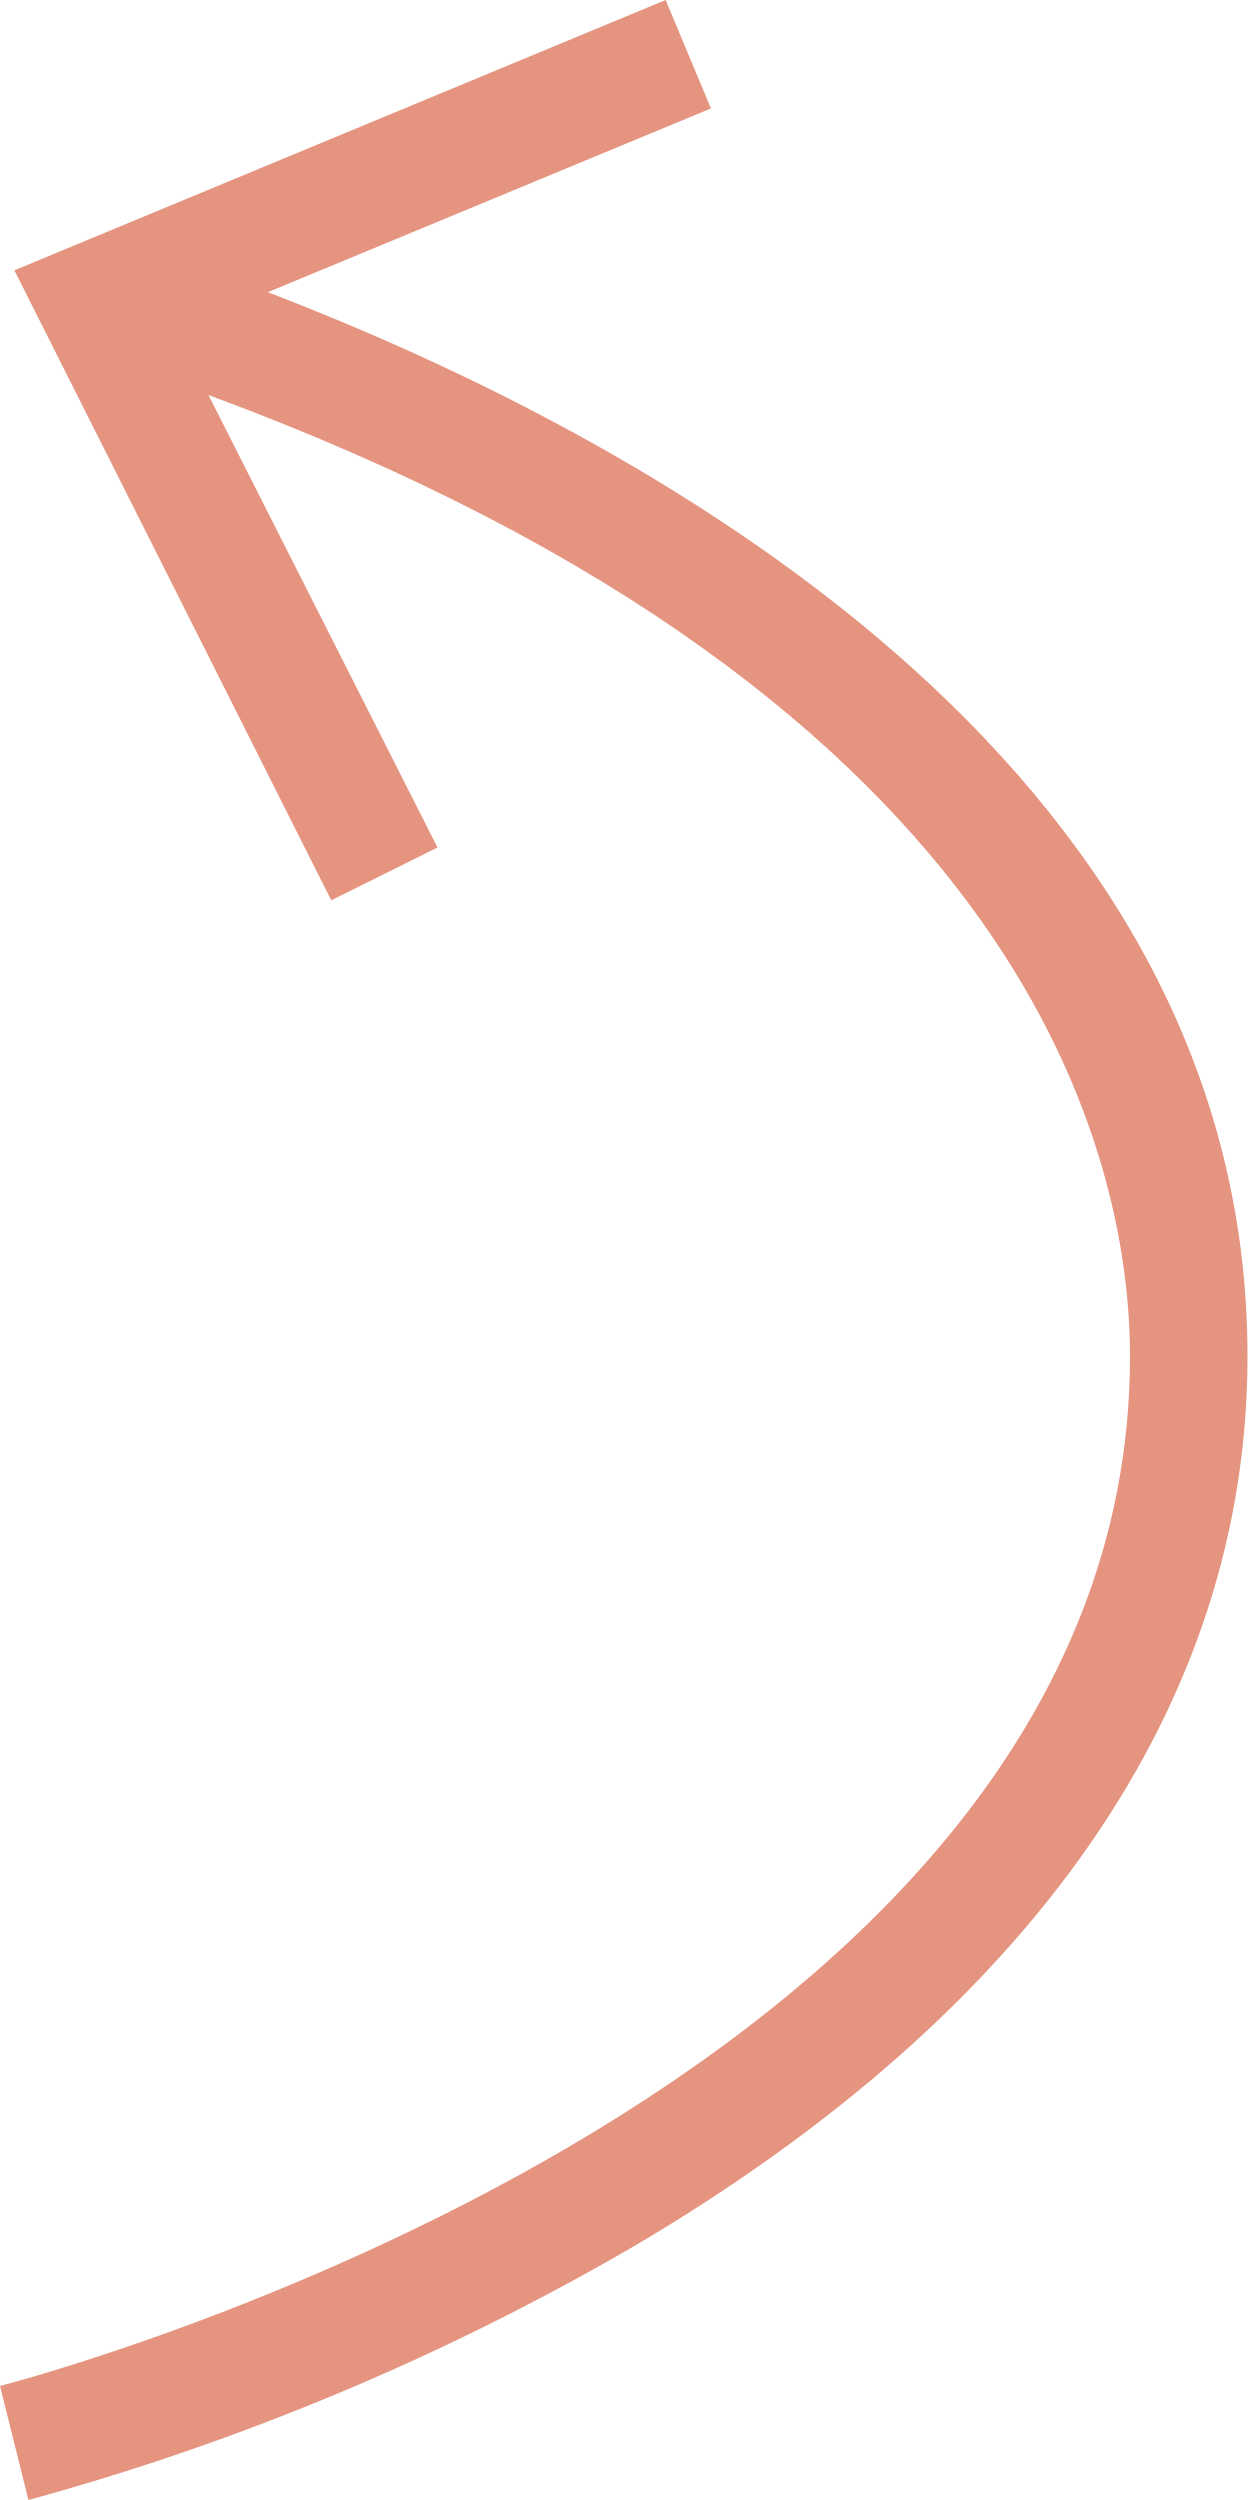
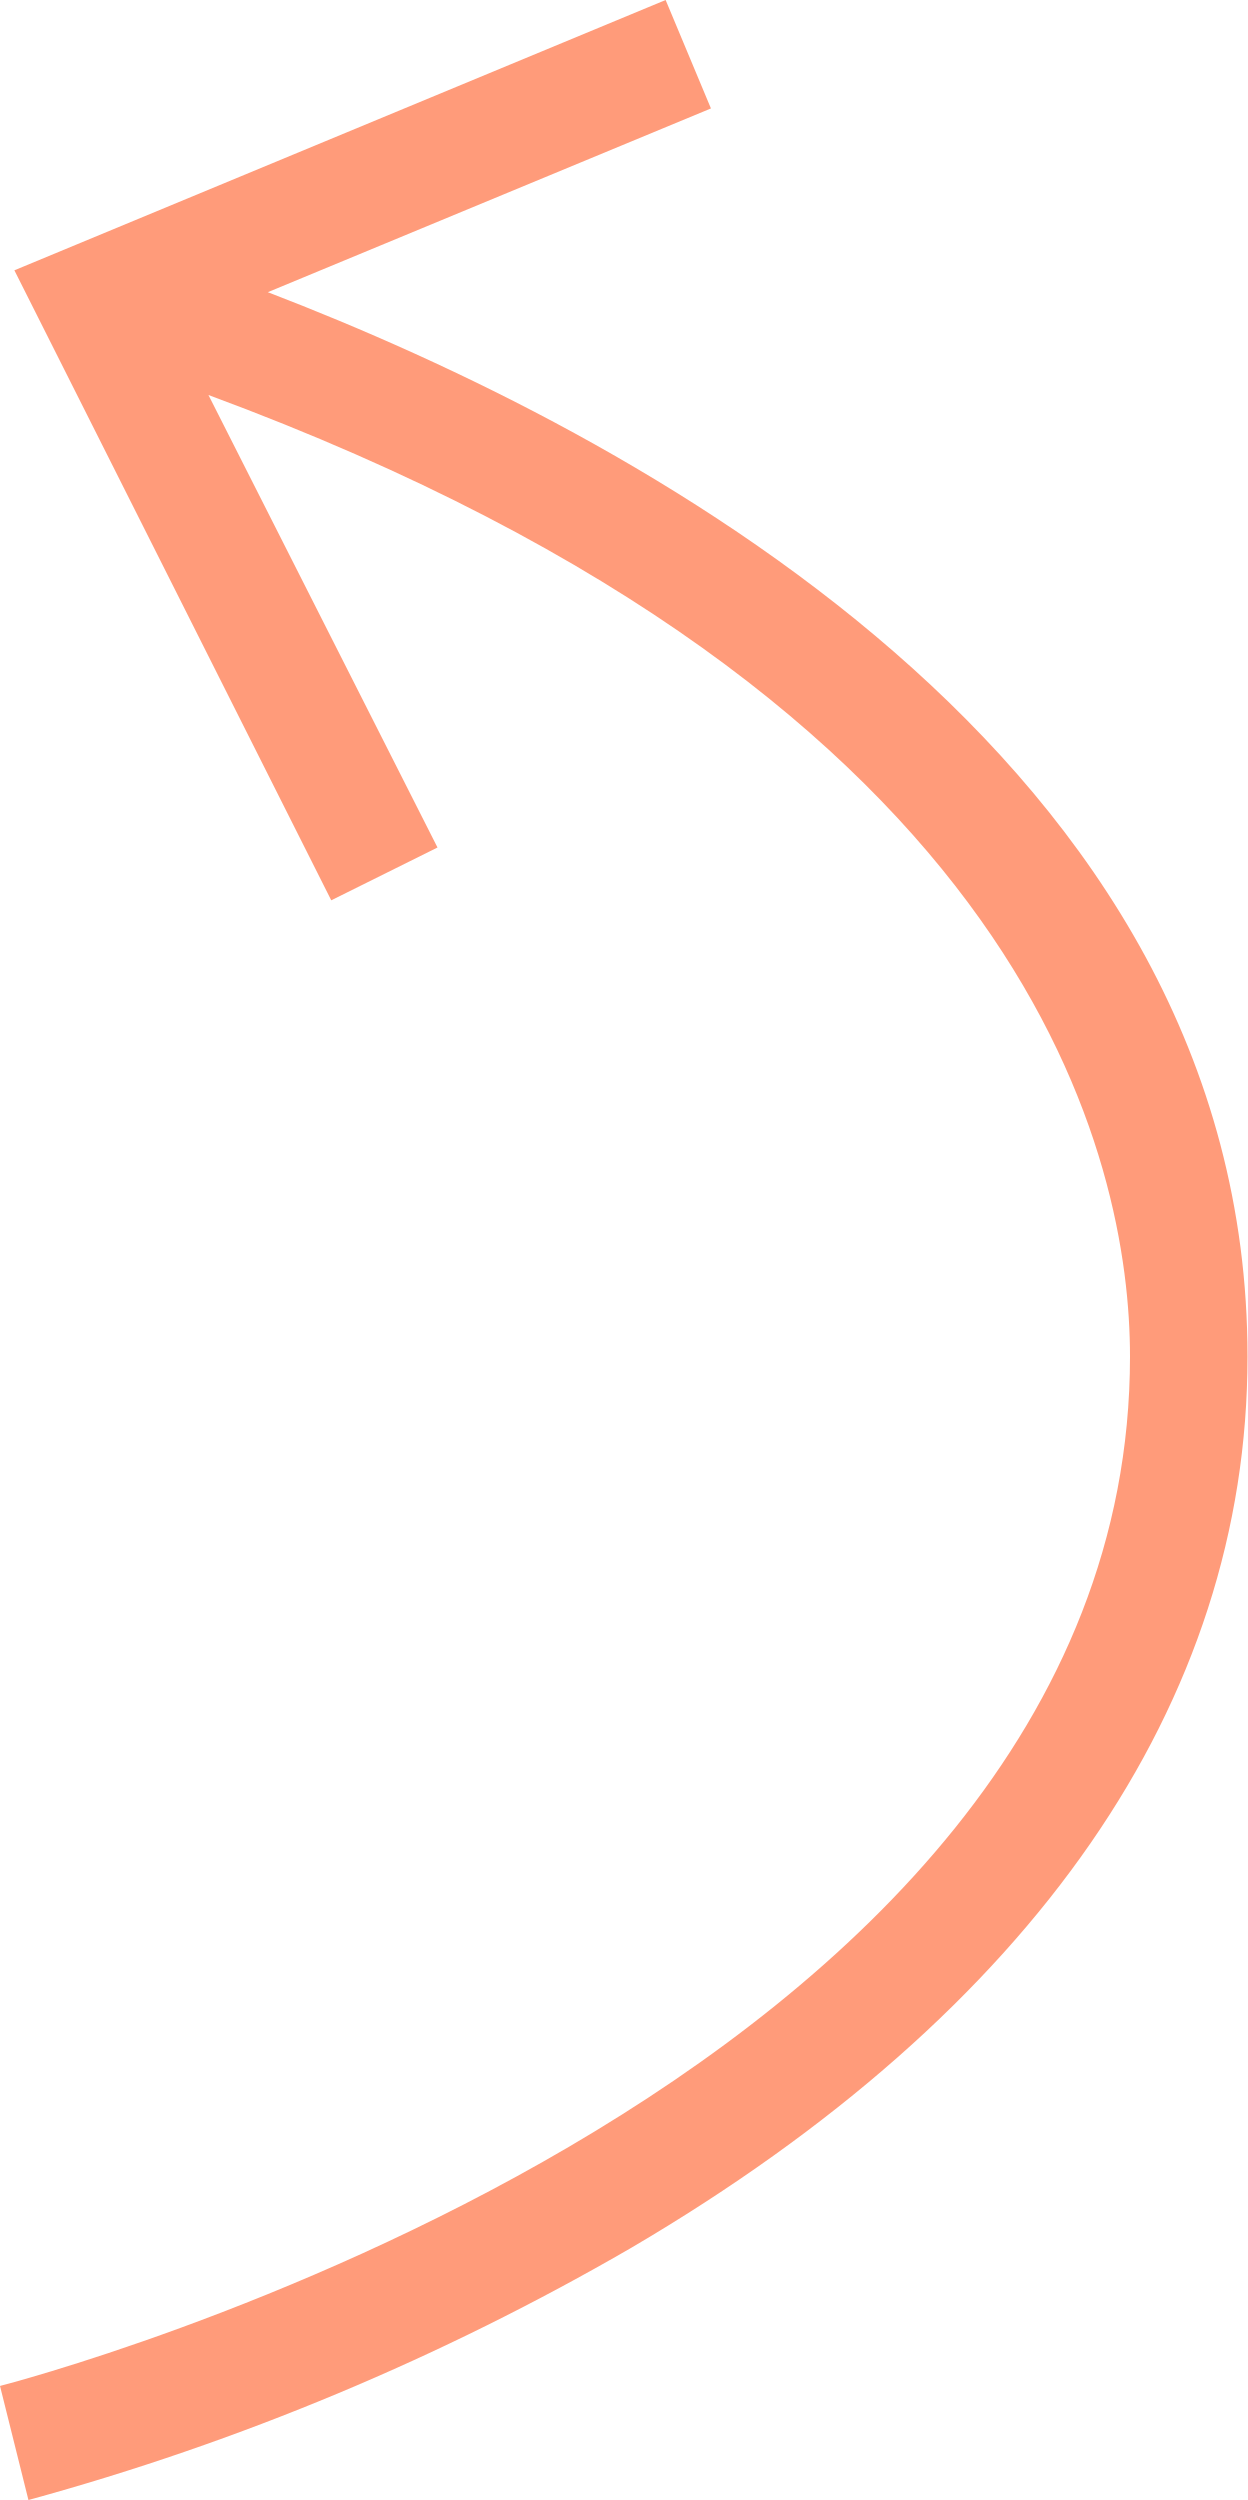
<svg xmlns="http://www.w3.org/2000/svg" viewBox="0 0 39.92 80">
  <defs>
-     <style>.cls-1{fill:#e5947f;}</style>
+     <style>.cls-1{fill:#FF9B7A;}</style>
  </defs>
  <g id="Layer_2" data-name="Layer 2">
    <g id="Layer_1-2" data-name="Layer 1">
      <path class="cls-1" d="M8.57,9.35,22.75,3.47,21.3,0,.46,8.65,10.6,28.81,14,27.12,6.67,12.64c26.54,9.81,29.49,24.68,29.49,30.77C36.16,67,.36,76.26,0,76.35L.91,80A81.26,81.26,0,0,0,20.2,71.93c12.9-7.58,19.72-17.44,19.72-28.52C39.92,24.22,20.21,13.82,8.57,9.35Z" />
    </g>
  </g>
</svg>
